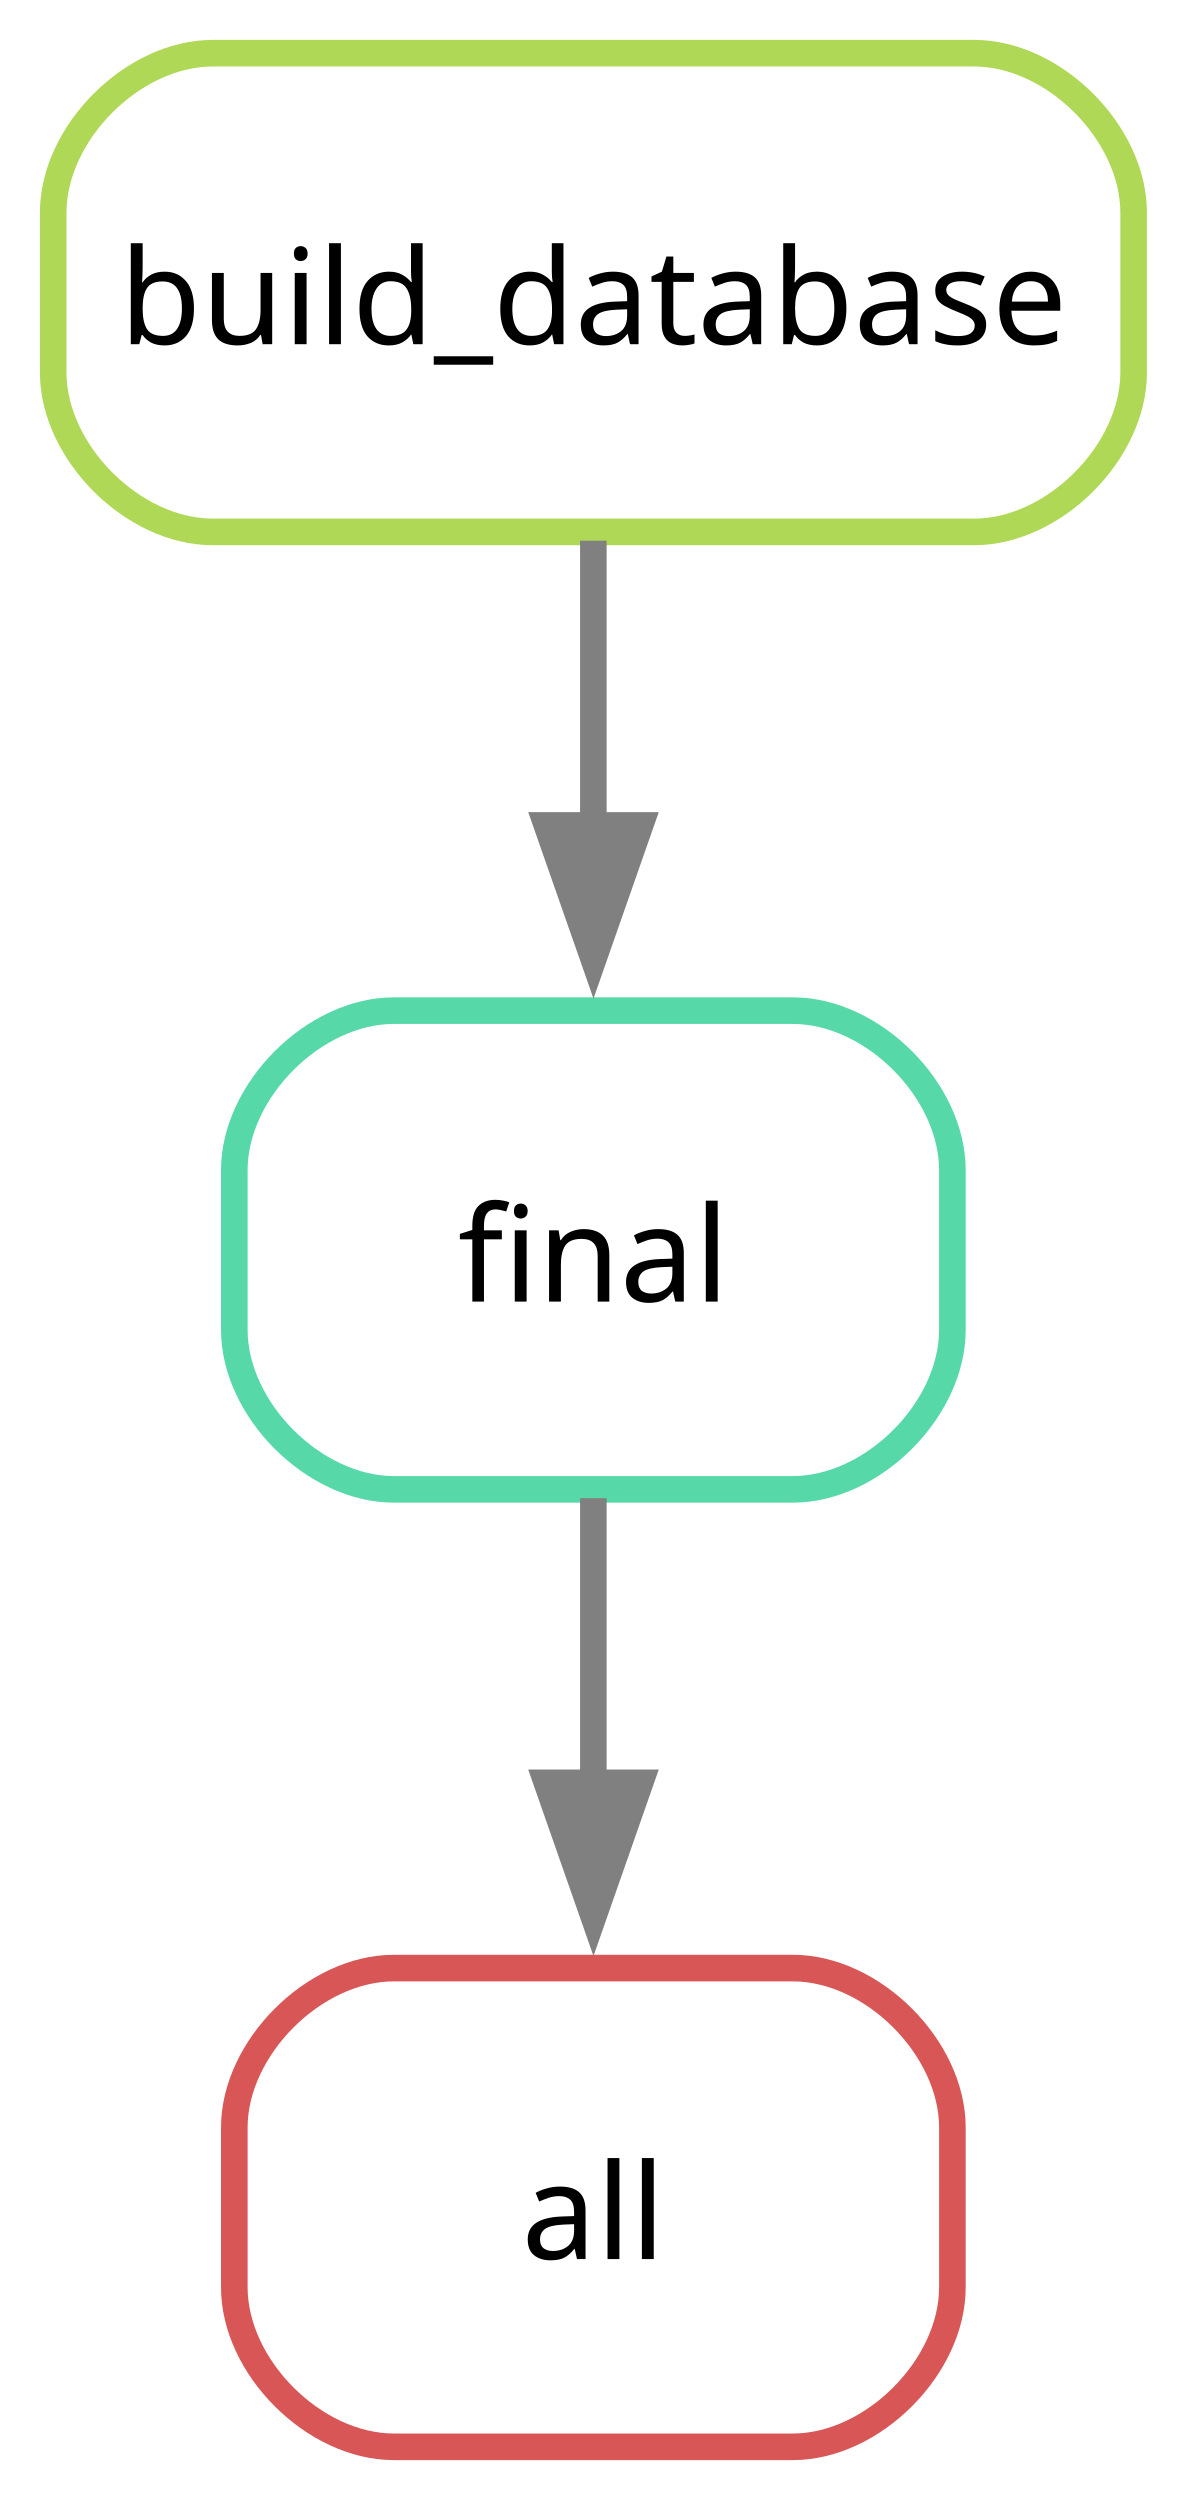
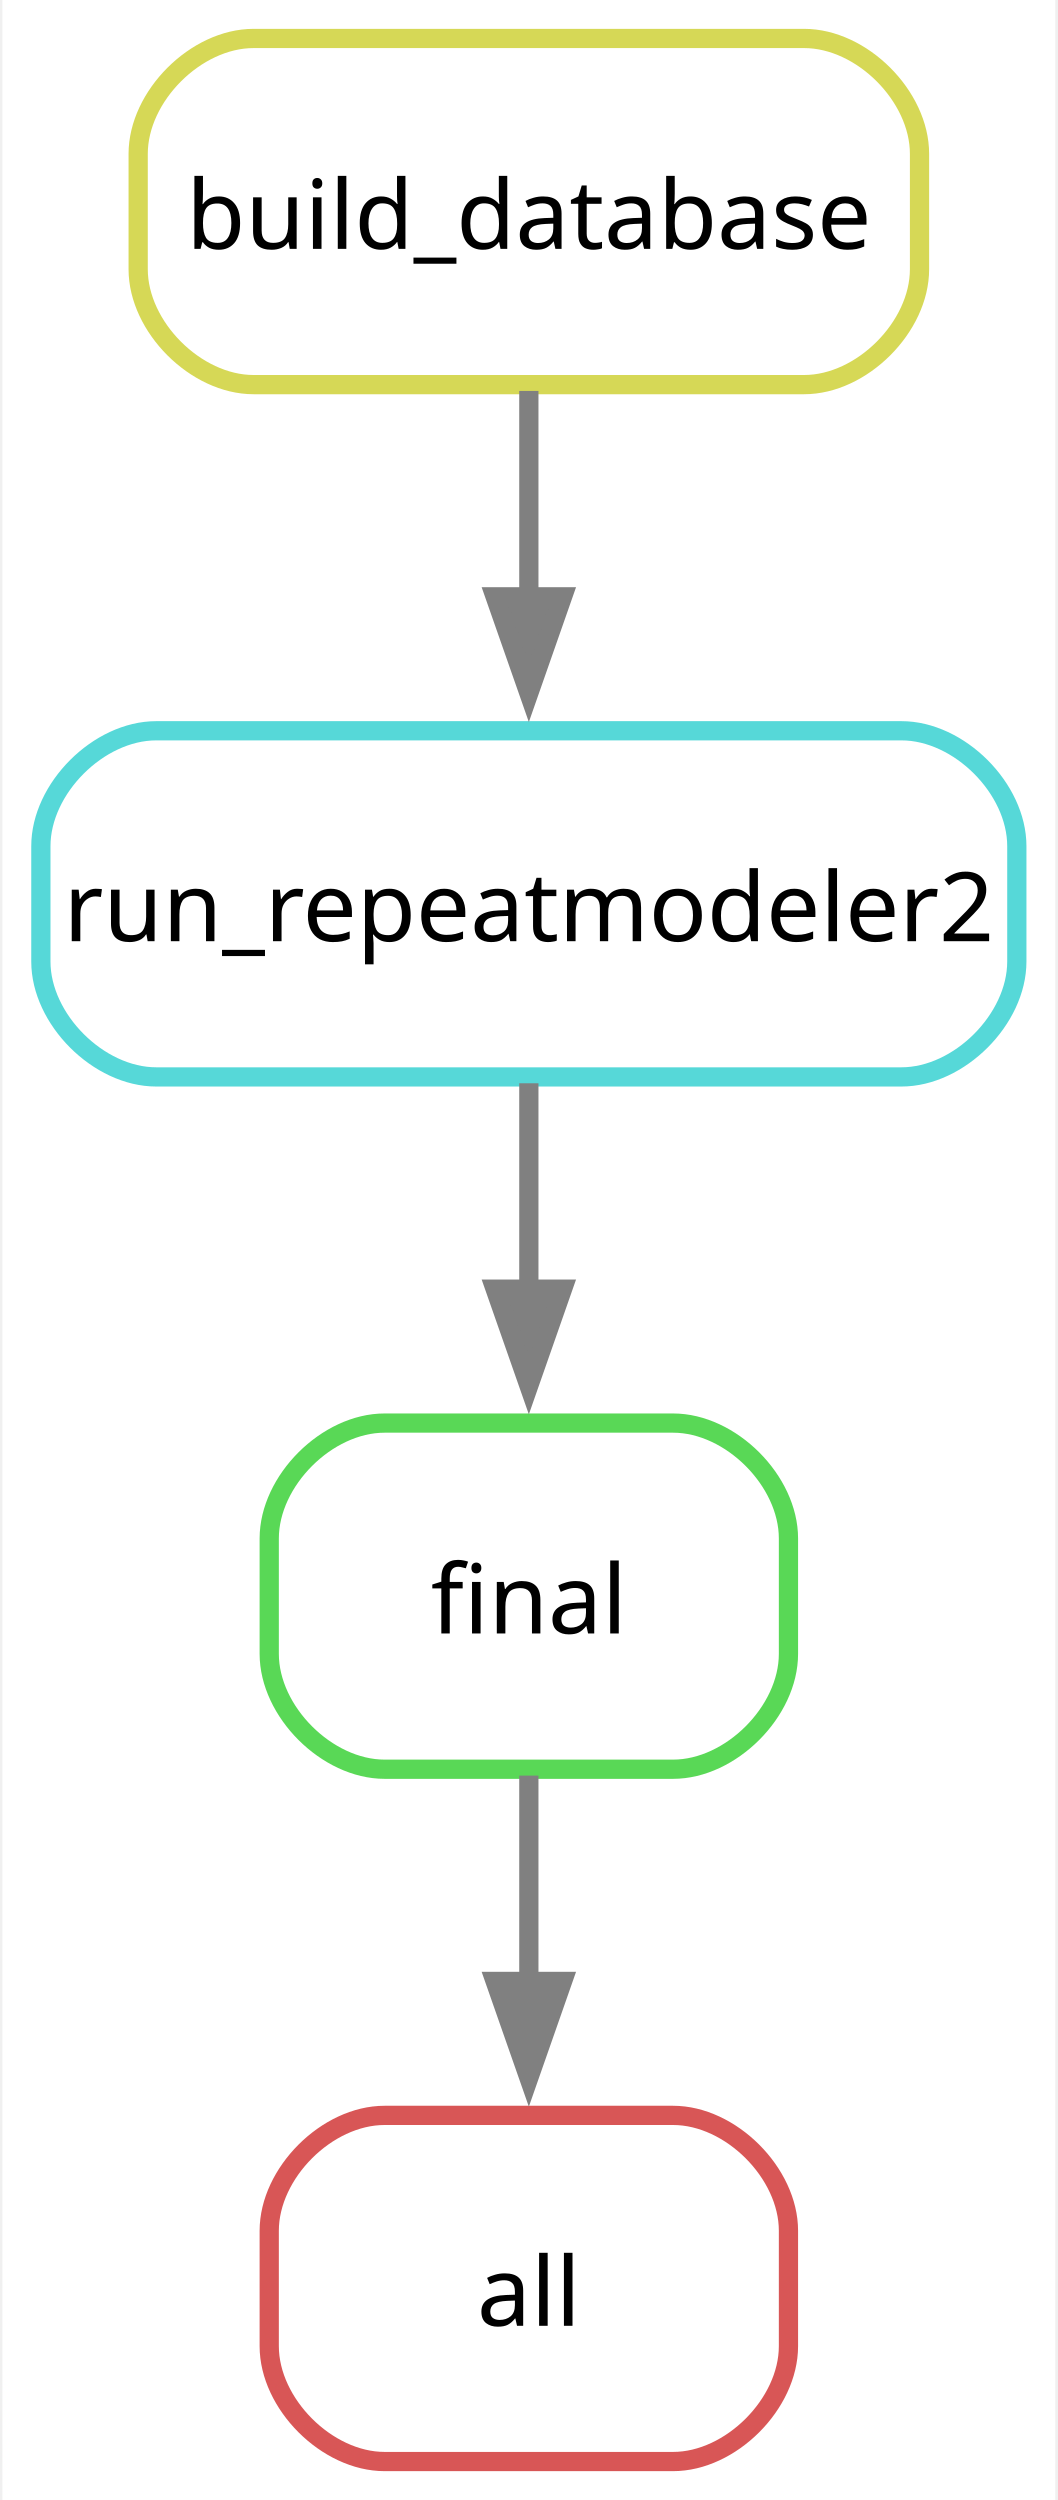
- <svg xmlns="http://www.w3.org/2000/svg" width="89pt" height="188pt" viewBox="0.00 0.00 89.00 188.00">
-   <g id="graph0" class="graph" transform="scale(1 1) rotate(0) translate(4 184)">
-     <polygon fill="white" stroke="none" points="-4,4 -4,-184 85.25,-184 85.25,4 -4,4" />
+ <svg xmlns="http://www.w3.org/2000/svg" width="110pt" height="260pt" viewBox="0.00 0.00 109.50 260.00">
+   <g id="graph0" class="graph" transform="scale(1 1) rotate(0) translate(4 256)">
+     <polygon fill="white" stroke="none" points="-4,4 -4,-256 105.5,-256 105.5,4 -4,4" />
    <g id="node1" class="node">
-       <path fill="none" stroke="#d85656" stroke-width="2" d="M55.62,-36C55.62,-36 25.62,-36 25.62,-36 19.63,-36 13.62,-30 13.62,-24 13.62,-24 13.62,-12 13.62,-12 13.62,-6 19.62,0 25.62,0 25.62,0 55.62,0 55.62,0 61.62,0 67.62,-6 67.62,-12 67.62,-12 67.62,-24 67.62,-24 67.62,-30 61.62,-36 55.62,-36" />
-       <text xml:space="preserve" text-anchor="middle" x="40.62" y="-14.12" font-family="sans" font-size="10.00">all</text>
+       <path fill="none" stroke="#d85656" stroke-width="2" d="M65.75,-36C65.75,-36 35.75,-36 35.75,-36 29.75,-36 23.75,-30 23.75,-24 23.75,-24 23.75,-12 23.75,-12 23.75,-6 29.75,0 35.75,0 35.75,0 65.75,0 65.75,0 71.75,0 77.75,-6 77.75,-12 77.75,-12 77.75,-24 77.75,-24 77.75,-30 71.75,-36 65.75,-36" />
+       <text text-anchor="middle" x="50.75" y="-14.12" font-family="sans" font-size="10.00">all</text>
    </g>
    <g id="node2" class="node">
-       <path fill="none" stroke="#56d8a9" stroke-width="2" d="M55.62,-108C55.62,-108 25.62,-108 25.62,-108 19.63,-108 13.62,-102 13.62,-96 13.62,-96 13.62,-84 13.62,-84 13.62,-78 19.62,-72 25.62,-72 25.62,-72 55.62,-72 55.62,-72 61.62,-72 67.62,-78 67.62,-84 67.62,-84 67.62,-96 67.62,-96 67.62,-102 61.62,-108 55.62,-108" />
-       <text xml:space="preserve" text-anchor="middle" x="40.62" y="-86.12" font-family="sans" font-size="10.00">final</text>
+       <path fill="none" stroke="#59d856" stroke-width="2" d="M65.75,-108C65.75,-108 35.75,-108 35.75,-108 29.75,-108 23.75,-102 23.75,-96 23.75,-96 23.75,-84 23.75,-84 23.75,-78 29.75,-72 35.75,-72 35.75,-72 65.75,-72 65.75,-72 71.75,-72 77.75,-78 77.75,-84 77.75,-84 77.75,-96 77.75,-96 77.75,-102 71.75,-108 65.75,-108" />
+       <text text-anchor="middle" x="50.75" y="-86.12" font-family="sans" font-size="10.00">final</text>
    </g>
    <g id="edge1" class="edge">
-       <path fill="none" stroke="grey" stroke-width="2" d="M40.62,-71.34C40.62,-64.75 40.62,-57.08 40.62,-49.67" />
-       <polygon fill="grey" stroke="grey" stroke-width="2" points="44.13,-49.93 40.63,-39.93 37.13,-49.93 44.13,-49.93" />
+       <path fill="none" stroke="grey" stroke-width="2" d="M50.75,-71.34C50.75,-64.75 50.75,-57.08 50.75,-49.67" />
+       <polygon fill="grey" stroke="grey" stroke-width="2" points="54.25,-49.93 50.75,-39.93 47.25,-49.93 54.25,-49.93" />
    </g>
    <g id="node3" class="node">
-       <path fill="none" stroke="#afd856" stroke-width="2" d="M69.25,-180C69.25,-180 12,-180 12,-180 6,-180 0,-174 0,-168 0,-168 0,-156 0,-156 0,-150 6,-144 12,-144 12,-144 69.25,-144 69.25,-144 75.25,-144 81.25,-150 81.25,-156 81.25,-156 81.25,-168 81.25,-168 81.25,-174 75.25,-180 69.25,-180" />
-       <text xml:space="preserve" text-anchor="middle" x="40.62" y="-158.12" font-family="sans" font-size="10.00">build_database</text>
+       <path fill="none" stroke="#56d8d8" stroke-width="2" d="M89.5,-180C89.5,-180 12,-180 12,-180 6,-180 0,-174 0,-168 0,-168 0,-156 0,-156 0,-150 6,-144 12,-144 12,-144 89.5,-144 89.5,-144 95.5,-144 101.5,-150 101.5,-156 101.5,-156 101.5,-168 101.5,-168 101.5,-174 95.5,-180 89.5,-180" />
+       <text text-anchor="middle" x="50.75" y="-158.12" font-family="sans" font-size="10.00">run_repeatmodeler2</text>
    </g>
    <g id="edge2" class="edge">
-       <path fill="none" stroke="grey" stroke-width="2" d="M40.62,-143.34C40.62,-136.75 40.62,-129.08 40.62,-121.67" />
-       <polygon fill="grey" stroke="grey" stroke-width="2" points="44.13,-121.93 40.63,-111.93 37.13,-121.93 44.13,-121.93" />
+       <path fill="none" stroke="grey" stroke-width="2" d="M50.75,-143.34C50.75,-136.75 50.75,-129.08 50.75,-121.67" />
+       <polygon fill="grey" stroke="grey" stroke-width="2" points="54.25,-121.93 50.75,-111.93 47.25,-121.93 54.25,-121.93" />
+     </g>
+     <g id="node4" class="node">
+       <path fill="none" stroke="#d6d856" stroke-width="2" d="M79.38,-252C79.38,-252 22.12,-252 22.12,-252 16.13,-252 10.12,-246 10.12,-240 10.12,-240 10.12,-228 10.12,-228 10.12,-222 16.12,-216 22.12,-216 22.12,-216 79.38,-216 79.38,-216 85.38,-216 91.38,-222 91.38,-228 91.38,-228 91.38,-240 91.38,-240 91.38,-246 85.38,-252 79.38,-252" />
+       <text text-anchor="middle" x="50.75" y="-230.12" font-family="sans" font-size="10.00">build_database</text>
+     </g>
+     <g id="edge3" class="edge">
+       <path fill="none" stroke="grey" stroke-width="2" d="M50.75,-215.34C50.75,-208.75 50.75,-201.08 50.75,-193.67" />
+       <polygon fill="grey" stroke="grey" stroke-width="2" points="54.25,-193.93 50.75,-183.93 47.25,-193.93 54.25,-193.93" />
    </g>
  </g>
</svg>
